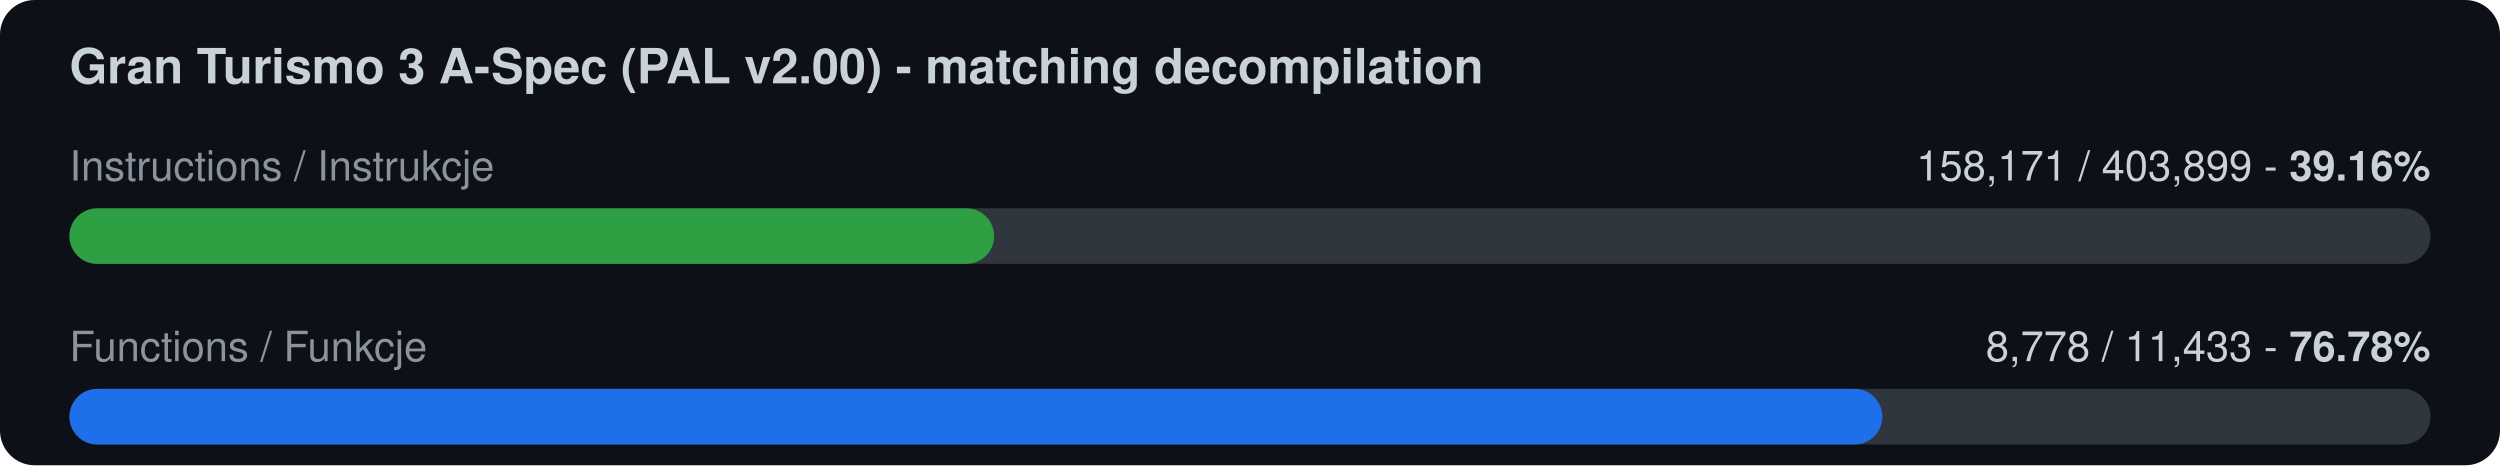
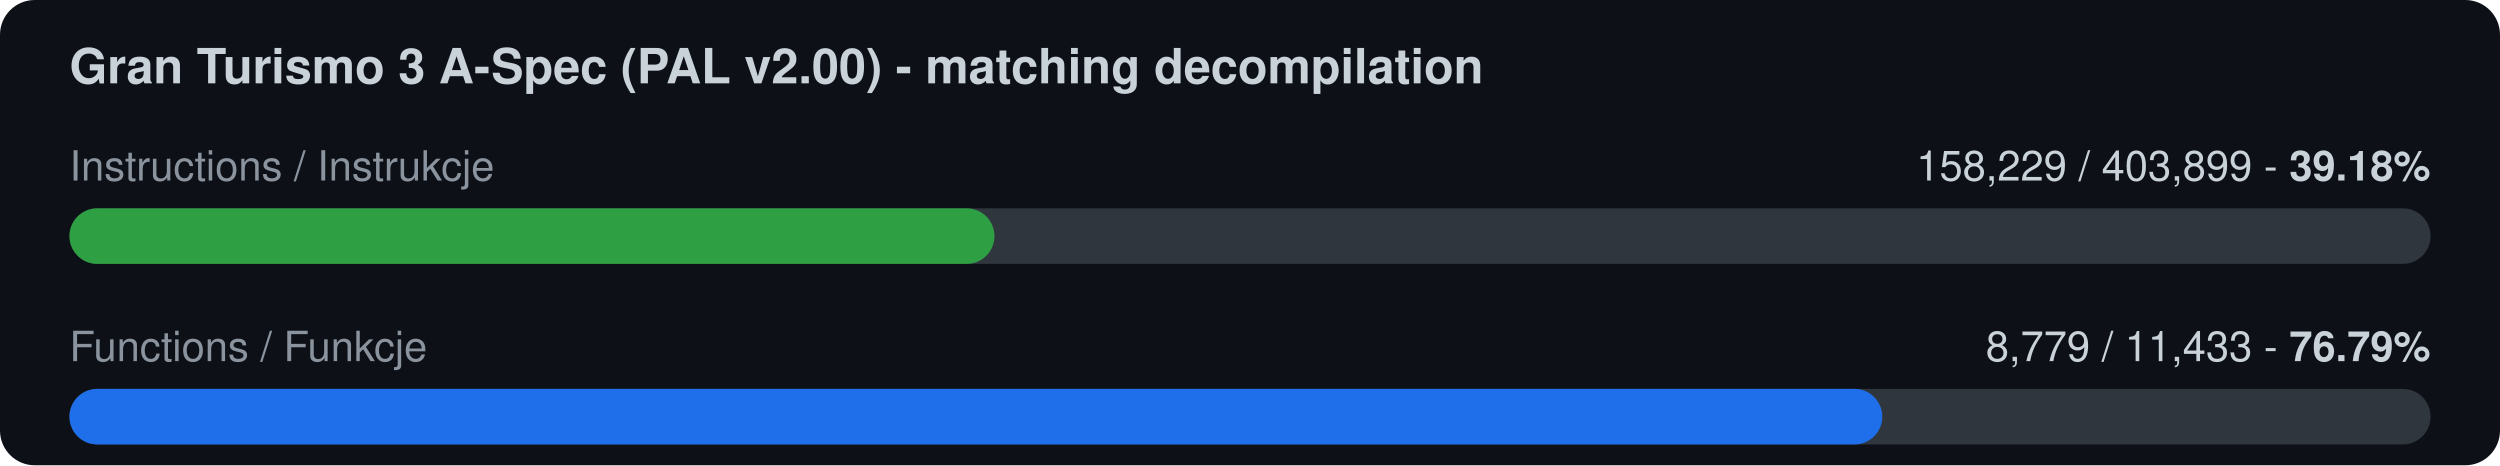
<svg xmlns="http://www.w3.org/2000/svg" width="720" height="134" viewBox="0 0 720 134">
  <rect width="720" height="134" rx="10" fill="#0d1117" />
  <text x="20" y="24" font-family="-apple-system,Segoe UI,Helvetica,Arial,sans-serif" font-size="14" font-weight="600" fill="#c9d1d9">Gran Turismo 3 A-Spec (PAL v2.00) - matching decompilation</text>
  <text x="20" y="52" font-family="-apple-system,Segoe UI,Helvetica,Arial,sans-serif" font-size="12" fill="#8b949e">Instructions / Instrukcje</text>
-   <text x="700" y="52" font-family="-apple-system,Segoe UI,Helvetica,Arial,sans-serif" font-size="12" fill="#c9d1d9" text-anchor="end">158,171 / 403,899  -  <tspan font-weight="700">39.16%</tspan>
+   <text x="700" y="52" font-family="-apple-system,Segoe UI,Helvetica,Arial,sans-serif" font-size="12" fill="#c9d1d9" text-anchor="end">158,229 / 403,899  -  <tspan font-weight="700">39.18%</tspan>
  </text>
  <rect x="20" y="60" width="680" height="16" rx="8" fill="#30363d" />
-   <rect x="20" y="60" width="266.3" height="16" rx="8" fill="#2ea043" />
+   <rect x="20" y="60" width="266.4" height="16" rx="8" fill="#2ea043" />
  <text x="20" y="104" font-family="-apple-system,Segoe UI,Helvetica,Arial,sans-serif" font-size="12" fill="#8b949e">Functions / Funkcje</text>
-   <text x="700" y="104" font-family="-apple-system,Segoe UI,Helvetica,Arial,sans-serif" font-size="12" fill="#c9d1d9" text-anchor="end">8,778 / 11,433  -  <tspan font-weight="700">76.78%</tspan>
+   <text x="700" y="104" font-family="-apple-system,Segoe UI,Helvetica,Arial,sans-serif" font-size="12" fill="#c9d1d9" text-anchor="end">8,779 / 11,433  -  <tspan font-weight="700">76.79%</tspan>
  </text>
  <rect x="20" y="112" width="680" height="16" rx="8" fill="#30363d" />
  <rect x="20" y="112" width="522.1" height="16" rx="8" fill="#1f6feb" />
</svg>
